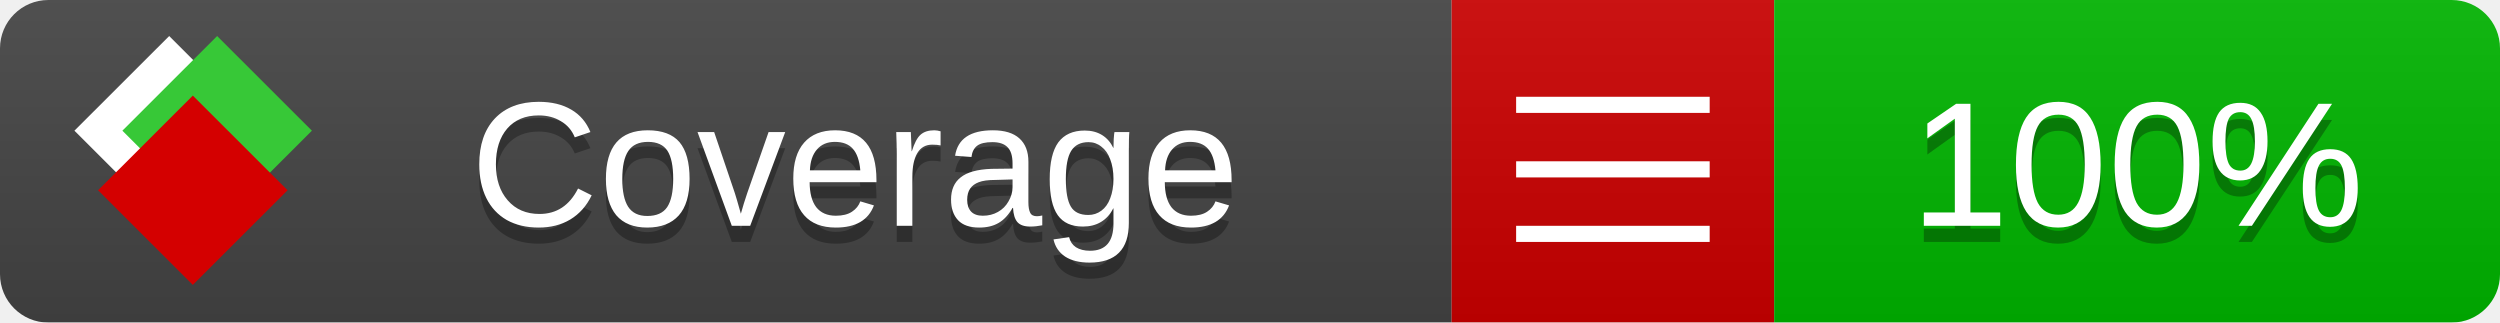
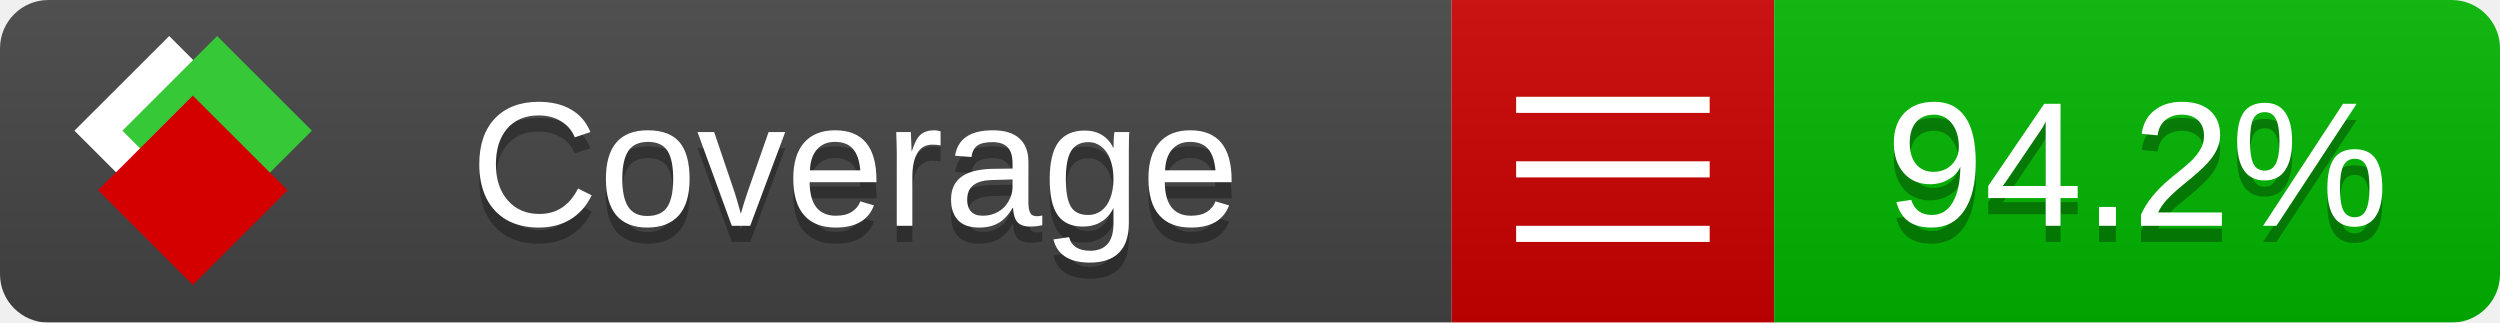
<svg xmlns="http://www.w3.org/2000/svg" xmlns:xlink="http://www.w3.org/1999/xlink" width="155" height="20">
  <style type="text/css">
          
            @keyframes fade1 {
                0% { visibility: visible; opacity: 1; }
               27% { visibility: visible; opacity: 1; }
               33% { visibility: hidden; opacity: 0; }
               60% { visibility: hidden; opacity: 0; }
               66% { visibility: hidden; opacity: 0; }
               93% { visibility: hidden; opacity: 0; }
              100% { visibility: visible; opacity: 1; }
            }
            @keyframes fade2 {
                0% { visibility: hidden; opacity: 0; }
               27% { visibility: hidden; opacity: 0; }
               33% { visibility: visible; opacity: 1; }
               60% { visibility: visible; opacity: 1; }
               66% { visibility: hidden; opacity: 0; }
               93% { visibility: hidden; opacity: 0; }
              100% { visibility: hidden; opacity: 0; }
            }
            @keyframes fade3 {
                0% { visibility: hidden; opacity: 0; }
               27% { visibility: hidden; opacity: 0; }
               33% { visibility: hidden; opacity: 0; }
               60% { visibility: hidden; opacity: 0; }
               66% { visibility: visible; opacity: 1; }
               93% { visibility: visible; opacity: 1; }
              100% { visibility: hidden; opacity: 0; }
            }
            .linecoverage {
                animation-duration: 15s;
                animation-name: fade1;
                animation-iteration-count: infinite;
            }
            .branchcoverage {
                animation-duration: 15s;
                animation-name: fade2;
                animation-iteration-count: infinite;
            }
            .methodcoverage {
                animation-duration: 15s;
                animation-name: fade3;
                animation-iteration-count: infinite;
            }
          
    </style>
  <defs>
    <linearGradient id="gradient" x2="0" y2="100%">
      <stop offset="0" stop-color="#bbb" stop-opacity=".1" />
      <stop offset="1" stop-opacity=".1" />
    </linearGradient>
    <linearGradient id="c">
      <stop offset="0" stop-color="#d40000" />
      <stop offset="1" stop-color="#ff2a2a" />
    </linearGradient>
    <linearGradient id="a">
      <stop offset="0" stop-color="#e0e0de" />
      <stop offset="1" stop-color="#fff" />
    </linearGradient>
    <linearGradient id="b">
      <stop offset="0" stop-color="#37c837" />
      <stop offset="1" stop-color="#217821" />
    </linearGradient>
    <linearGradient xlink:href="#a" id="e" x1="106.44" x2="69.96" y1="-11.96" y2="-46.84" gradientTransform="matrix(-.8426 -.00045 -.00045 -.8426 -94.27 -75.82)" gradientUnits="userSpaceOnUse" />
    <linearGradient xlink:href="#b" id="f" x1="56.19" x2="77.97" y1="-23.45" y2="10.62" gradientTransform="matrix(.8426 .00045 .00045 .8426 94.27 75.82)" gradientUnits="userSpaceOnUse" />
    <linearGradient xlink:href="#c" id="g" x1="79.98" x2="132.9" y1="10.79" y2="10.79" gradientTransform="matrix(.8426 .00045 .00045 .8426 94.27 75.82)" gradientUnits="userSpaceOnUse" />
    <mask id="mask">
      <rect width="155" height="20" rx="3" fill="#fff" />
    </mask>
    <g id="icon" transform="matrix(.04486 0 0 .04481 -.48 -.63)">
      <rect width="52.92" height="52.92" x="-109.72" y="-27.13" fill="url(#e)" transform="rotate(-135)" />
      <rect width="52.92" height="52.92" x="70.19" y="-39.18" fill="url(#f)" transform="rotate(45)" />
      <rect width="52.92" height="52.92" x="80.05" y="-15.74" fill="url(#g)" transform="rotate(45)" />
    </g>
  </defs>
  <g mask="url(#mask)">
    <rect x="0" y="0" width="90" height="20" fill="#444" />
    <rect x="90" y="0" width="20" height="20" fill="#c00" />
    <rect x="110" y="0" width="45" height="20" fill="#00B600" />
    <rect x="0" y="0" width="155" height="20" fill="url(#gradient)" />
  </g>
  <g>
    <path class="" stroke="#fff" d="M94 6.5 h12 M94 10.5 h12 M94 14.5 h12" />
  </g>
  <g fill="#fff" text-anchor="middle" font-family="Verdana,Arial,Geneva,sans-serif" font-size="11">
    <a xlink:href="https://github.com/danielpalme/ReportGenerator" target="_top">
      <use xlink:href="#icon" transform="translate(3,1) scale(3.5)" />
    </a>
    <text x="53" y="15" fill="#010101" fill-opacity=".3">Coverage</text>
    <text x="53" y="14" fill="#fff">Coverage</text>
-     <text class="" x="132.5" y="15" fill="#010101" fill-opacity=".3">100%</text>
-     <text class="" x="132.5" y="14">100%</text>
+     <text class="" x="132.5" y="15" fill="#010101" fill-opacity=".3">94.2%</text>
+     <text class="" x="132.5" y="14">94.2%</text>
  </g>
  <g>
    <rect class="" x="90" y="0" width="65" height="20" fill-opacity="0" />
  </g>
</svg>
